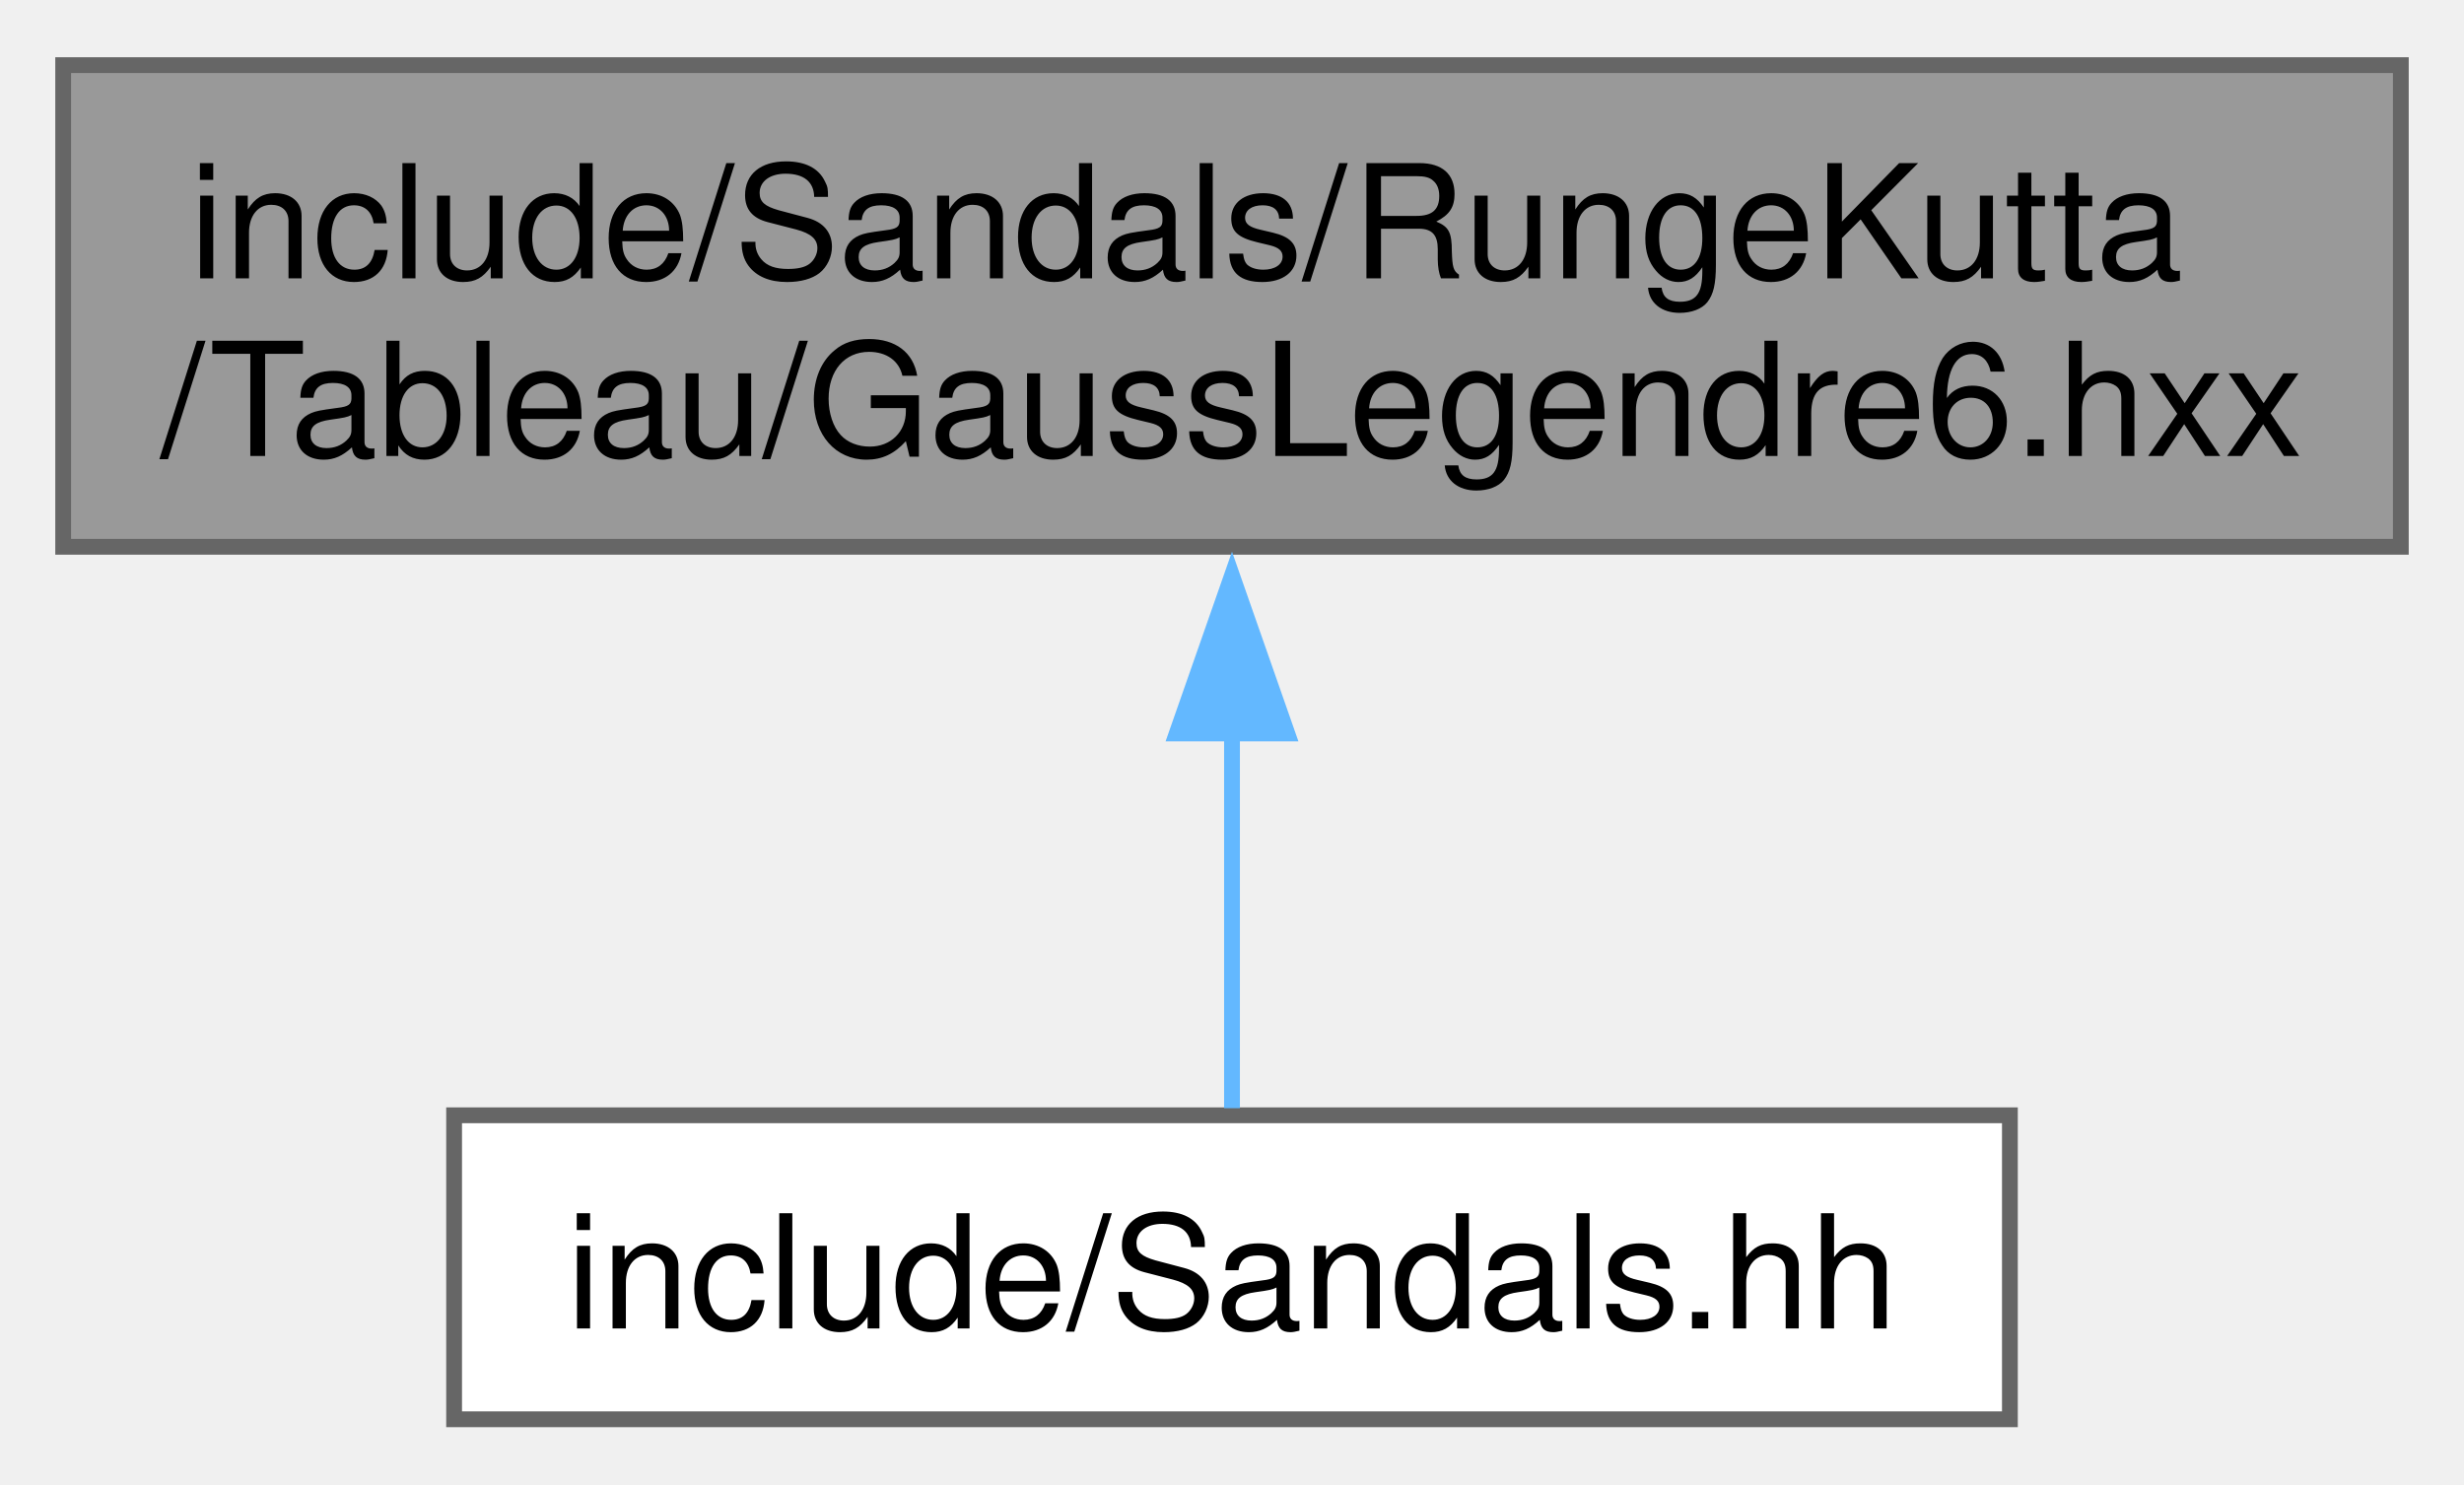
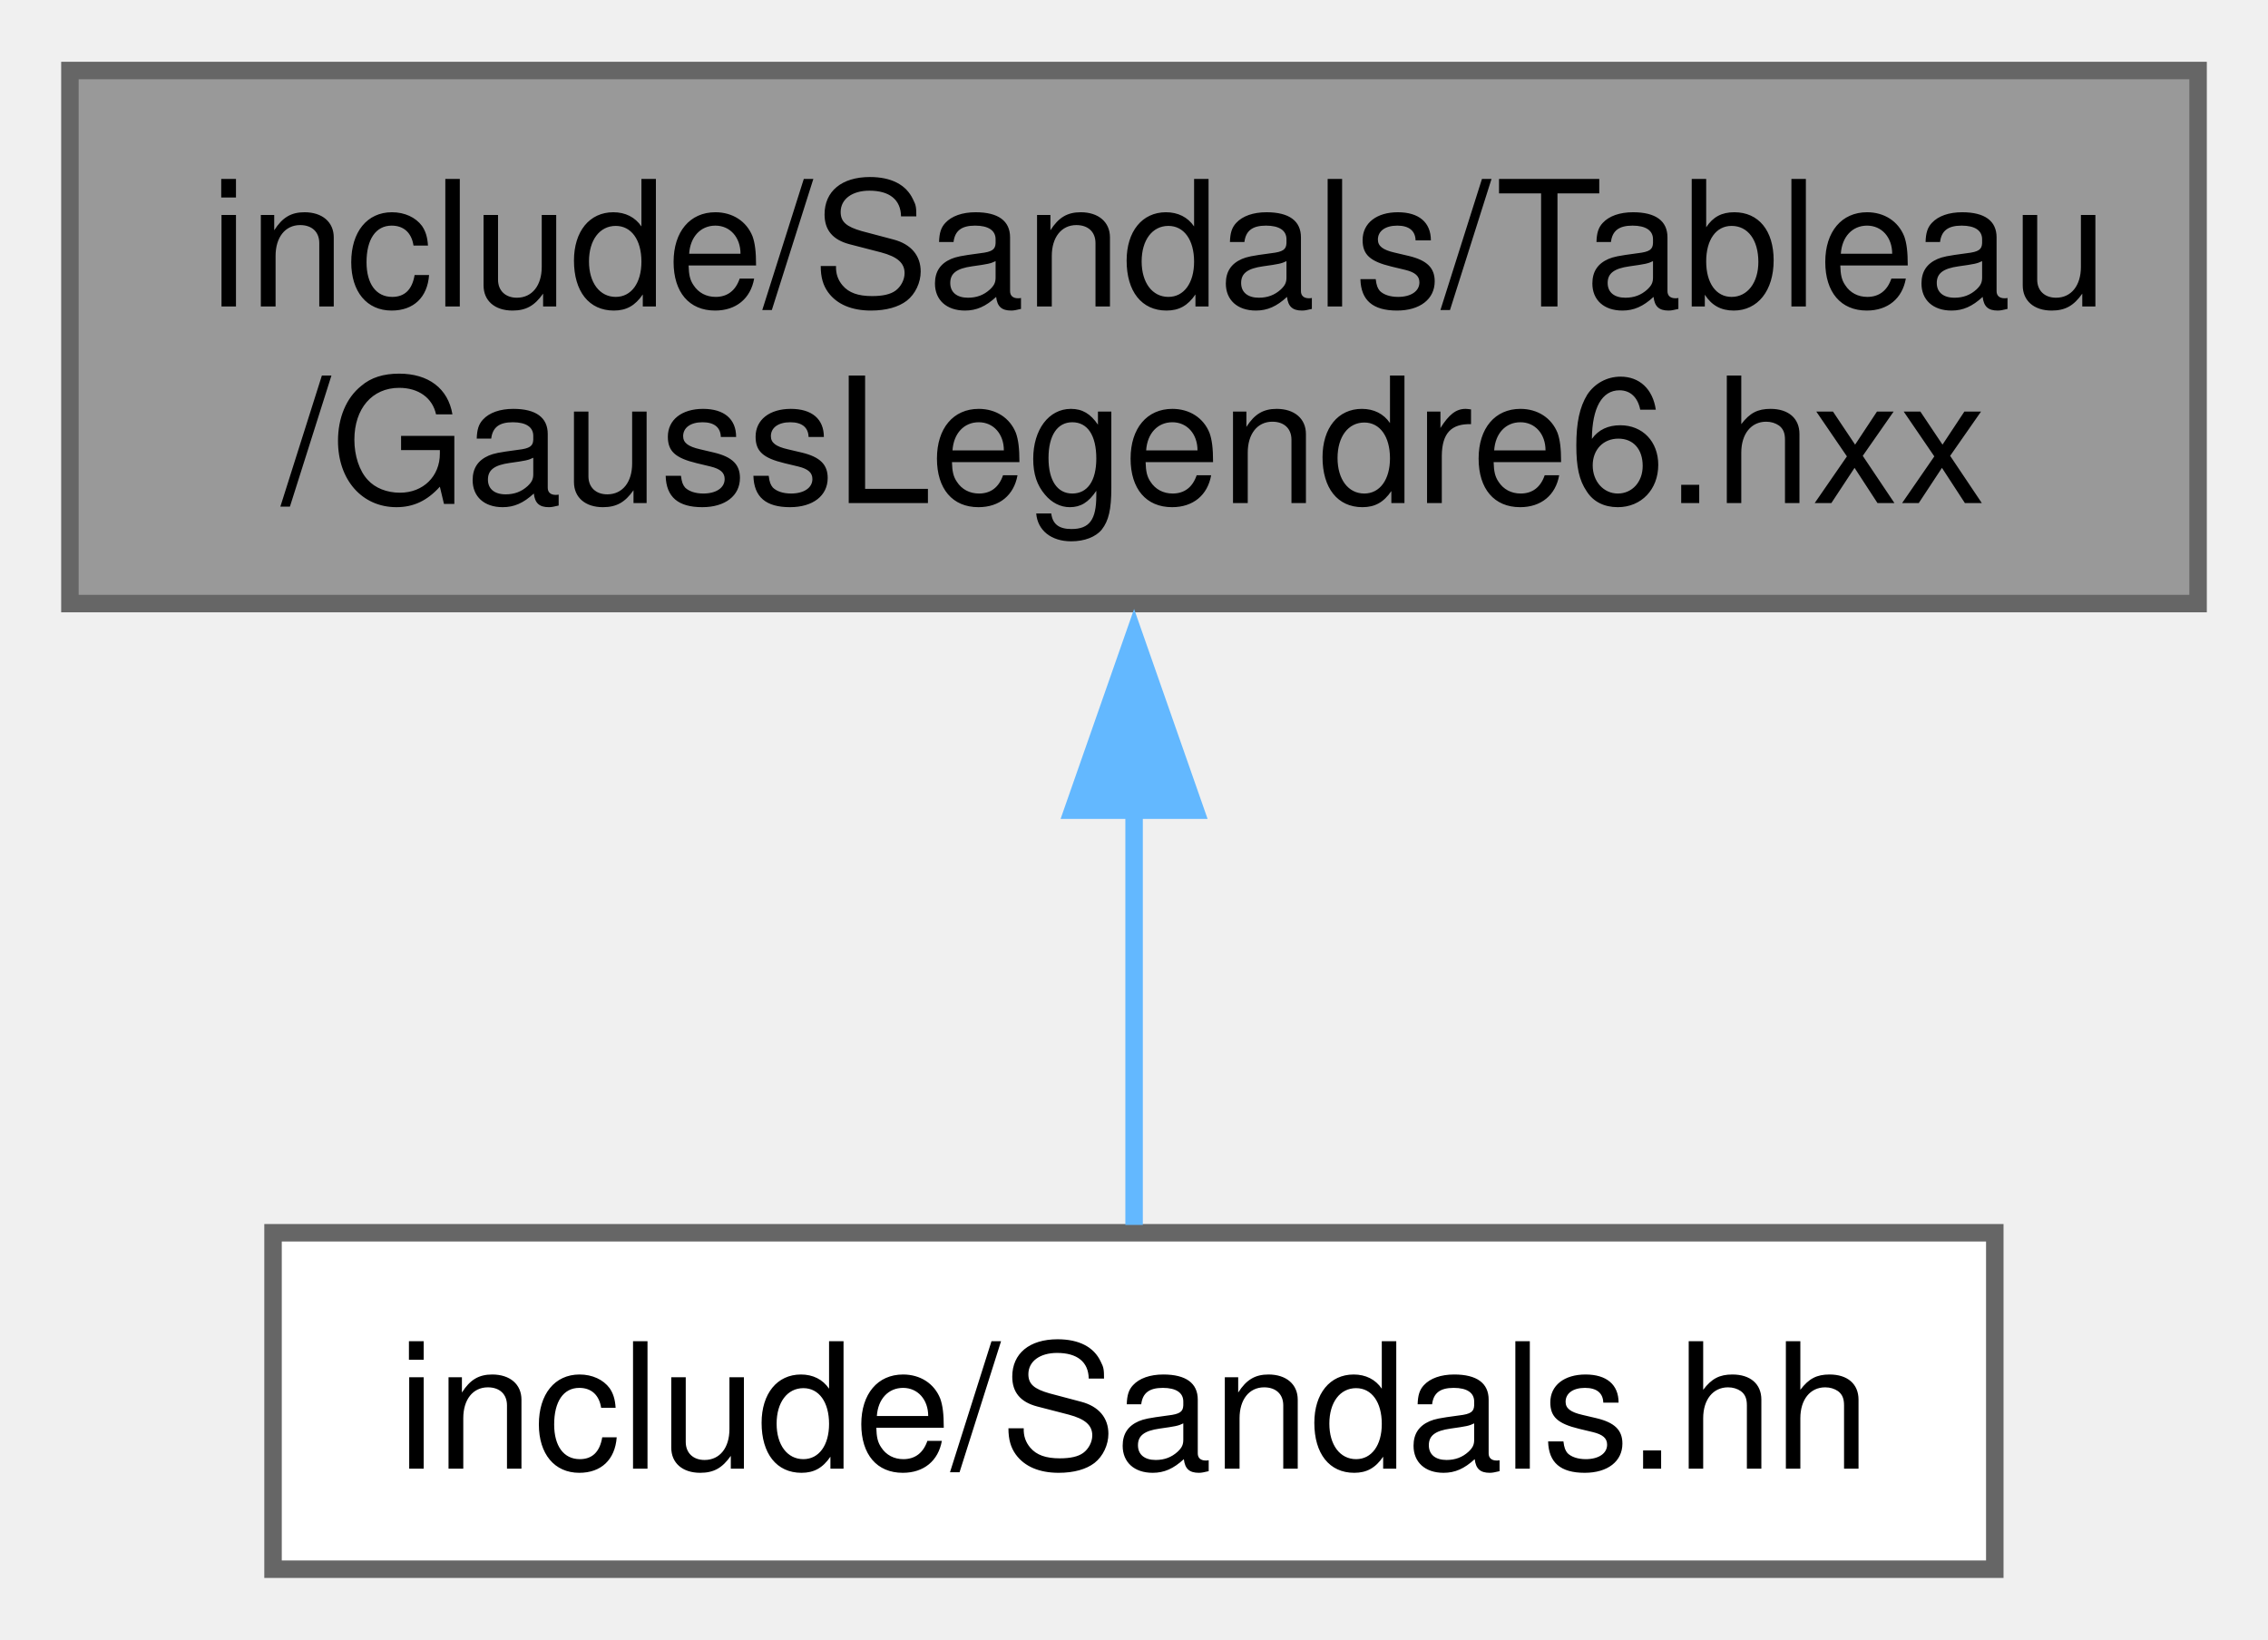
- <svg xmlns="http://www.w3.org/2000/svg" xmlns:xlink="http://www.w3.org/1999/xlink" width="156pt" height="94pt" viewBox="0.00 0.00 156.00 93.75">
+ <svg xmlns="http://www.w3.org/2000/svg" xmlns:xlink="http://www.w3.org/1999/xlink" width="130pt" height="94pt" viewBox="0.00 0.00 129.75 93.75">
  <g id="graph0" class="graph" transform="scale(1 1) rotate(0) translate(4 89.75)">
    <g id="Node000001" class="node">
      <g id="a_Node000001">
        <a xlink:title=" ">
-           <polygon fill="#999999" stroke="#666666" points="148,-85.75 0,-85.75 0,-55.25 148,-55.25 148,-85.75" />
-           <text text-anchor="start" x="8" y="-72.25" font-family="Helvetica,sans-Serif" font-size="10.00">include/Sandals/RungeKutta</text>
-           <text text-anchor="middle" x="74" y="-61" font-family="Helvetica,sans-Serif" font-size="10.00">/Tableau/GaussLegendre6.hxx</text>
+           <polygon fill="#999999" stroke="#666666" points="121.75,-85.75 0,-85.75 0,-55.25 121.75,-55.25 121.75,-85.75" />
+           <text text-anchor="start" x="8" y="-72.25" font-family="Helvetica,sans-Serif" font-size="10.00">include/Sandals/Tableau</text>
+           <text text-anchor="middle" x="60.88" y="-61" font-family="Helvetica,sans-Serif" font-size="10.00">/GaussLegendre6.hxx</text>
        </a>
      </g>
    </g>
    <g id="Node000002" class="node">
      <g id="a_Node000002">
        <a xlink:href="_sandals_8hh.html" target="_top" xlink:title=" ">
-           <polygon fill="white" stroke="#666666" points="123.25,-19.25 24.75,-19.25 24.75,0 123.25,0 123.25,-19.25" />
-           <text text-anchor="middle" x="74" y="-5.75" font-family="Helvetica,sans-Serif" font-size="10.00">include/Sandals.hh</text>
+           <polygon fill="white" stroke="#666666" points="110.12,-19.25 11.62,-19.25 11.62,0 110.12,0 110.12,-19.25" />
+           <text text-anchor="middle" x="60.88" y="-5.75" font-family="Helvetica,sans-Serif" font-size="10.00">include/Sandals.hh</text>
        </a>
      </g>
    </g>
    <g id="edge1_Node000001_Node000002" class="edge">
      <g id="a_edge1_Node000001_Node000002">
        <a xlink:title=" ">
-           <path fill="none" stroke="#63b8ff" d="M74,-43.48C74,-34.98 74,-26.09 74,-19.7" />
-           <polygon fill="#63b8ff" stroke="#63b8ff" points="70.5,-43.43 74,-53.43 77.5,-43.43 70.5,-43.43" />
+           <path fill="none" stroke="#63b8ff" d="M60.88,-43.48C60.88,-34.98 60.88,-26.09 60.88,-19.7" />
+           <polygon fill="#63b8ff" stroke="#63b8ff" points="57.38,-43.43 60.88,-53.43 64.38,-43.43 57.38,-43.43" />
        </a>
      </g>
    </g>
  </g>
</svg>
